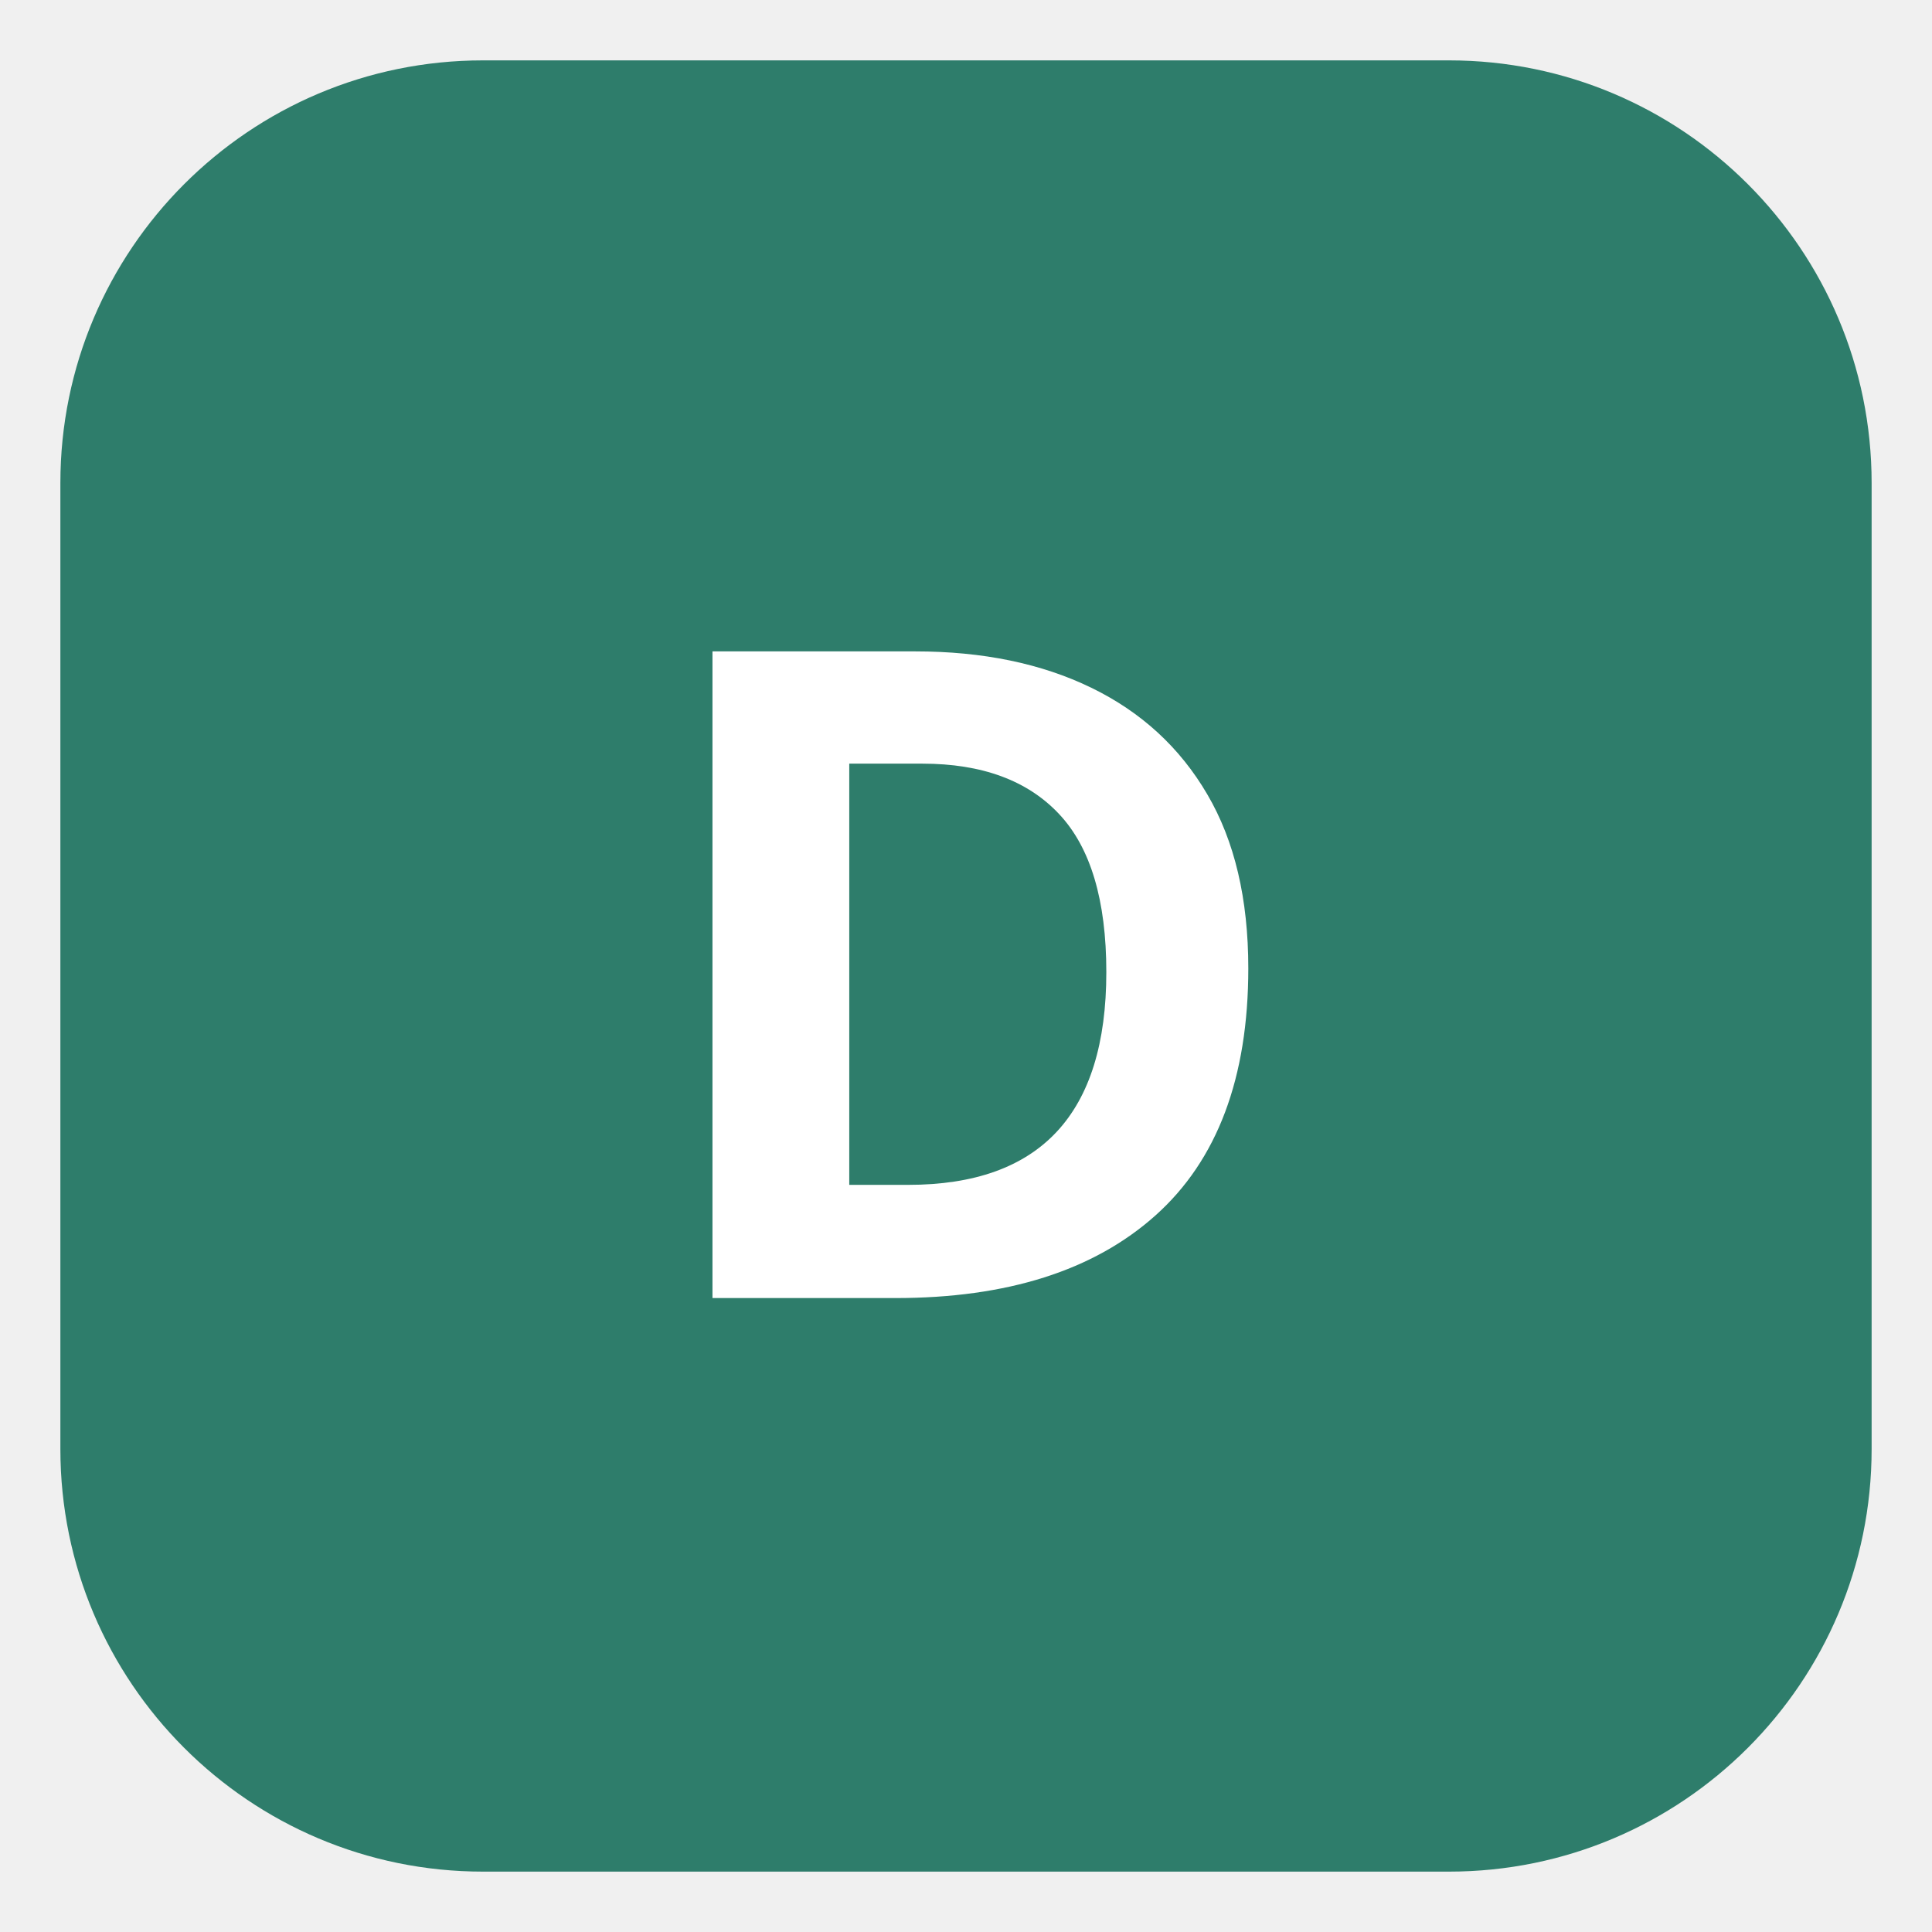
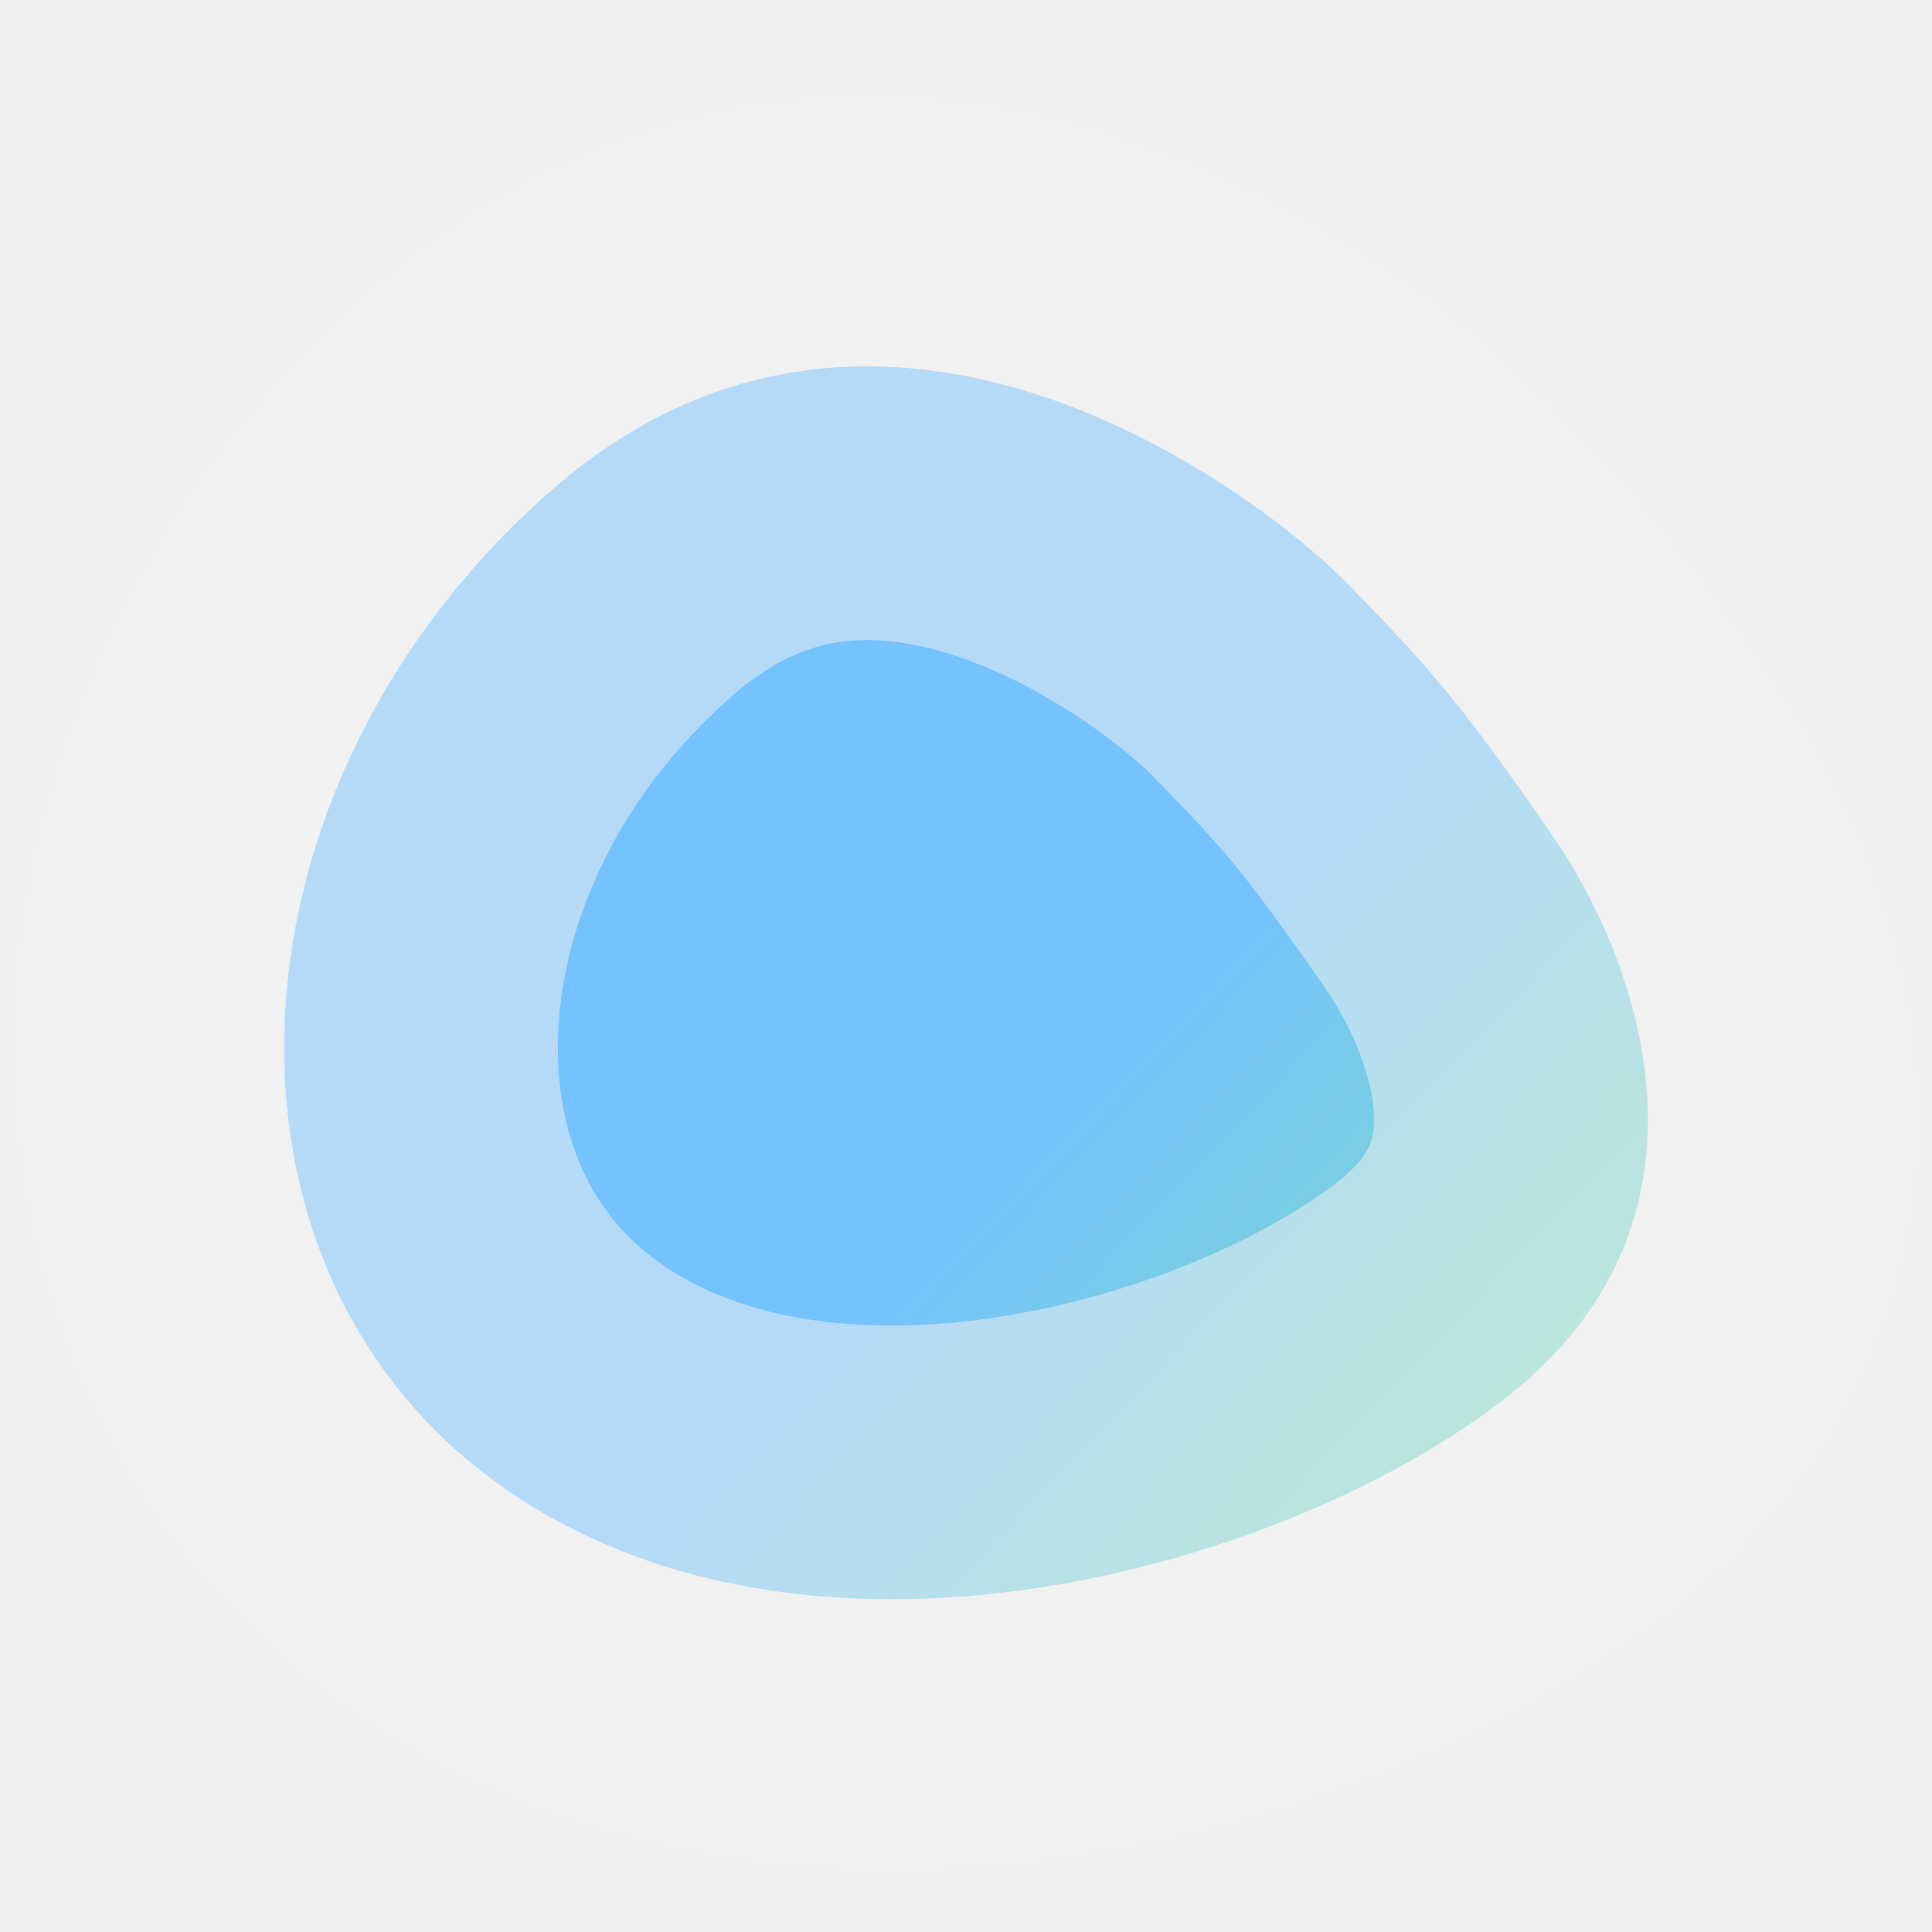
- <svg xmlns="http://www.w3.org/2000/svg" viewBox="0 0 64 64" width="64" height="64" role="img" aria-label="Dockge">
-   <rect x="2" y="2" width="60" height="60" rx="14" fill="#2e7d6b" />
-   <text x="32" y="43" text-anchor="middle" font-family="sans-serif" font-size="30" font-weight="600" fill="#ffffff">D</text>
+ <svg xmlns="http://www.w3.org/2000/svg" xml:space="preserve" width="640" height="640">
+   <g transform="translate(320 325.566)scale(.95449)">
+     <linearGradient id="a" x1="259.78" x2="463.85" y1="261.15" y2="456.49" gradientTransform="translate(-236.647 -213.944)" gradientUnits="userSpaceOnUse">
+       <stop offset="0%" style="stop-color:#74c2ff;stop-opacity:1" />
+       <stop offset="100%" style="stop-color:#86e6a9;stop-opacity:1" />
+     </linearGradient>
+     <path stroke-linecap="round" d="M131.867-139.049c27.143 27.84 38.257 39.595 71.252 87.328s61.322 135.705-15.78 195.772c-9.612 7.489-20.6 14.76-32.68 21.607-84.804 48.066-223.332 75.128-316.452 8.625-106.383-75.974-98.31-242.949 17.442-344.789s249.074 3.618 276.218 31.457z" style="stroke:#f2f2f2;stroke-opacity:.51;stroke-width:190;stroke-dasharray:none;stroke-linecap:butt;stroke-dashoffset:0;stroke-linejoin:miter;stroke-miterlimit:4;fill:url(#a);fill-rule:nonzero;opacity:1" />
+   </g>
</svg>
